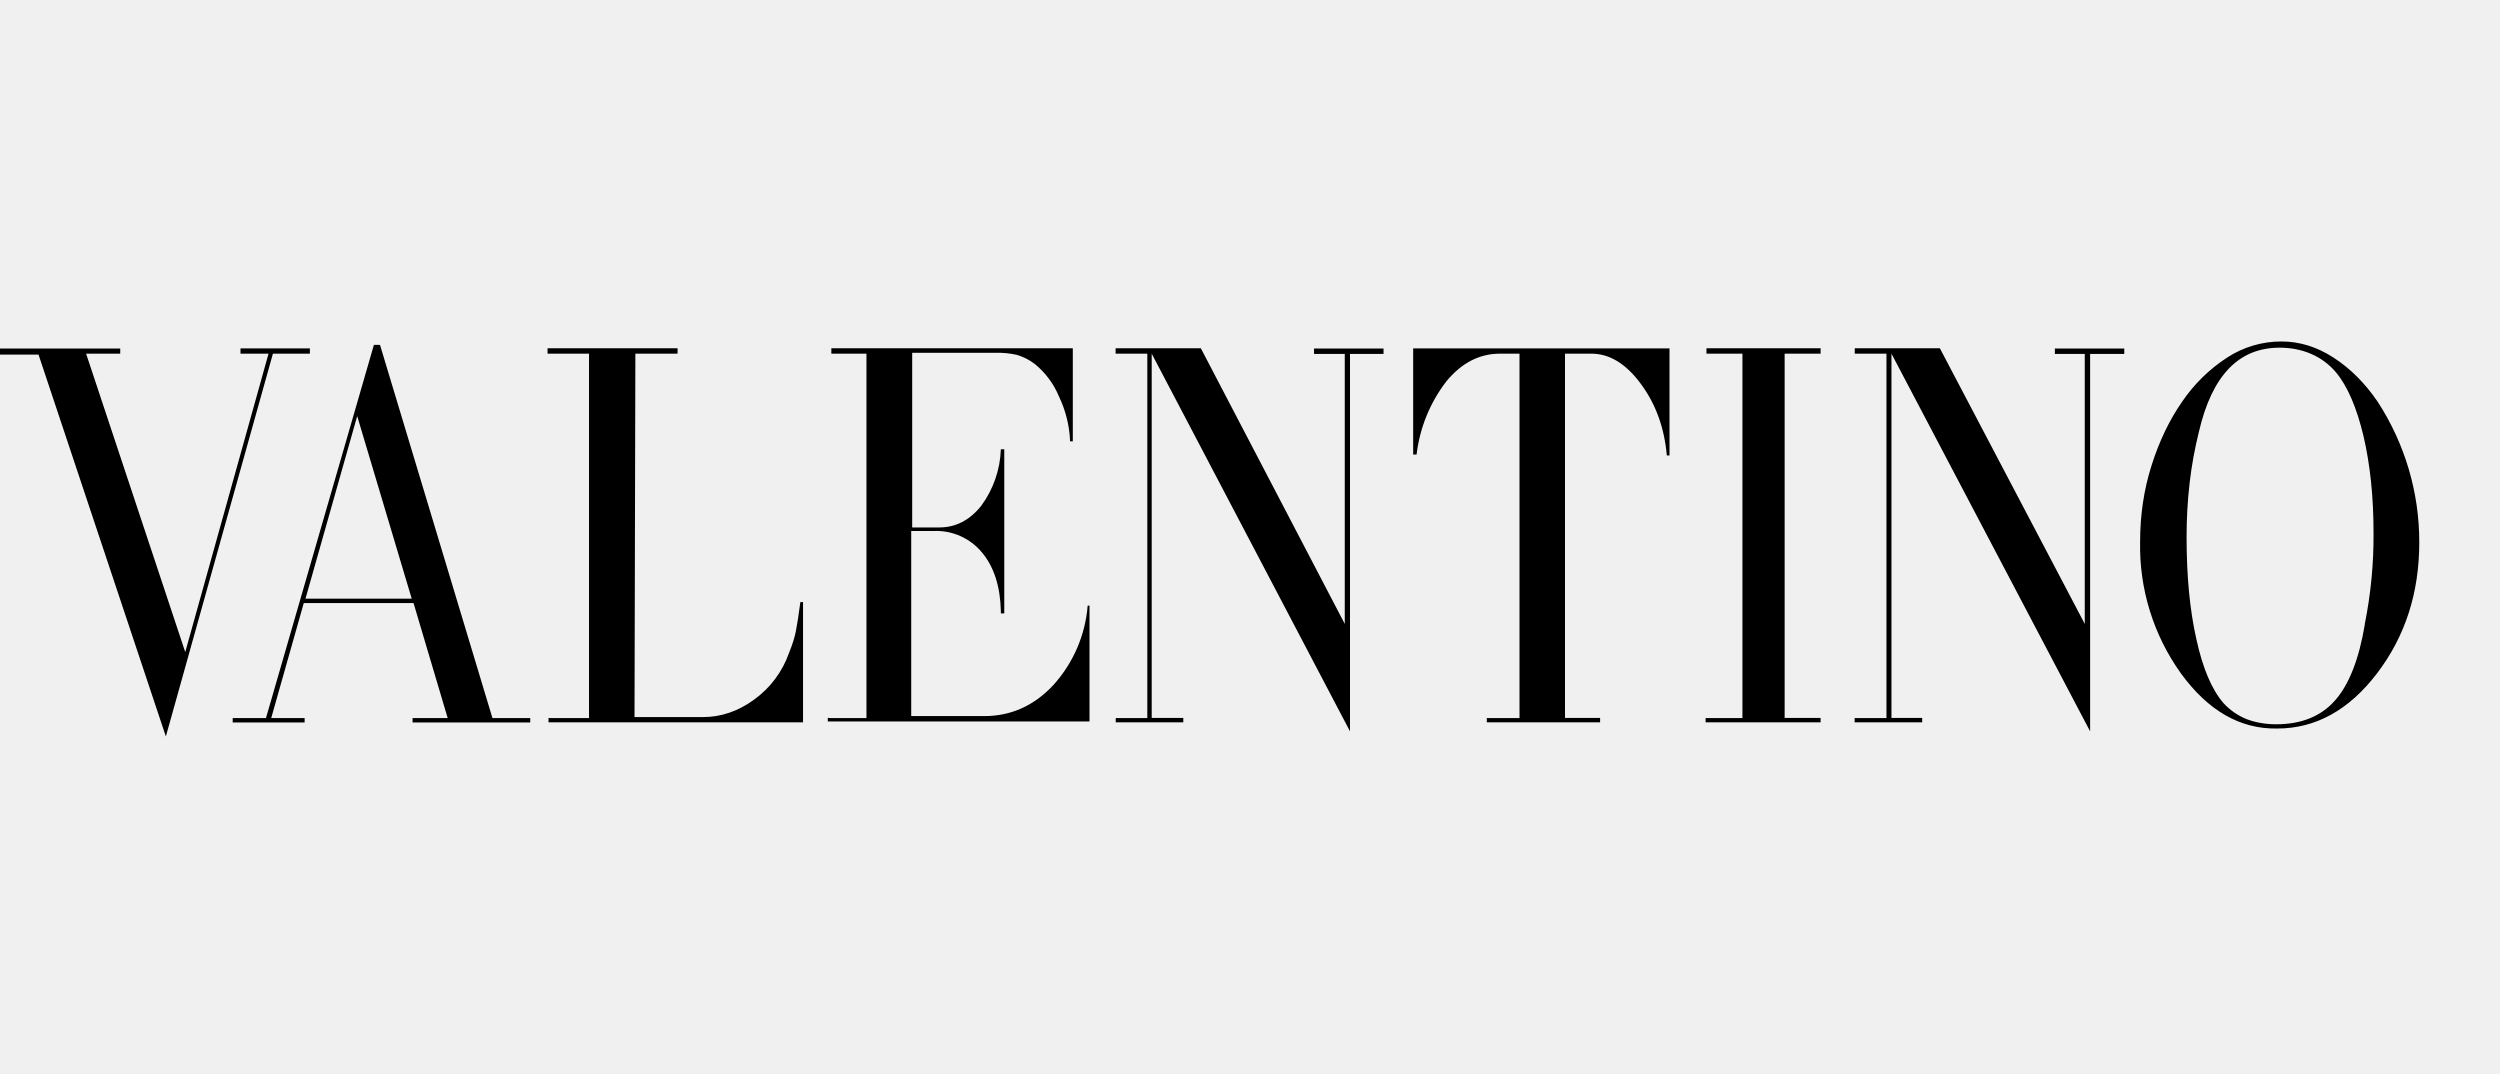
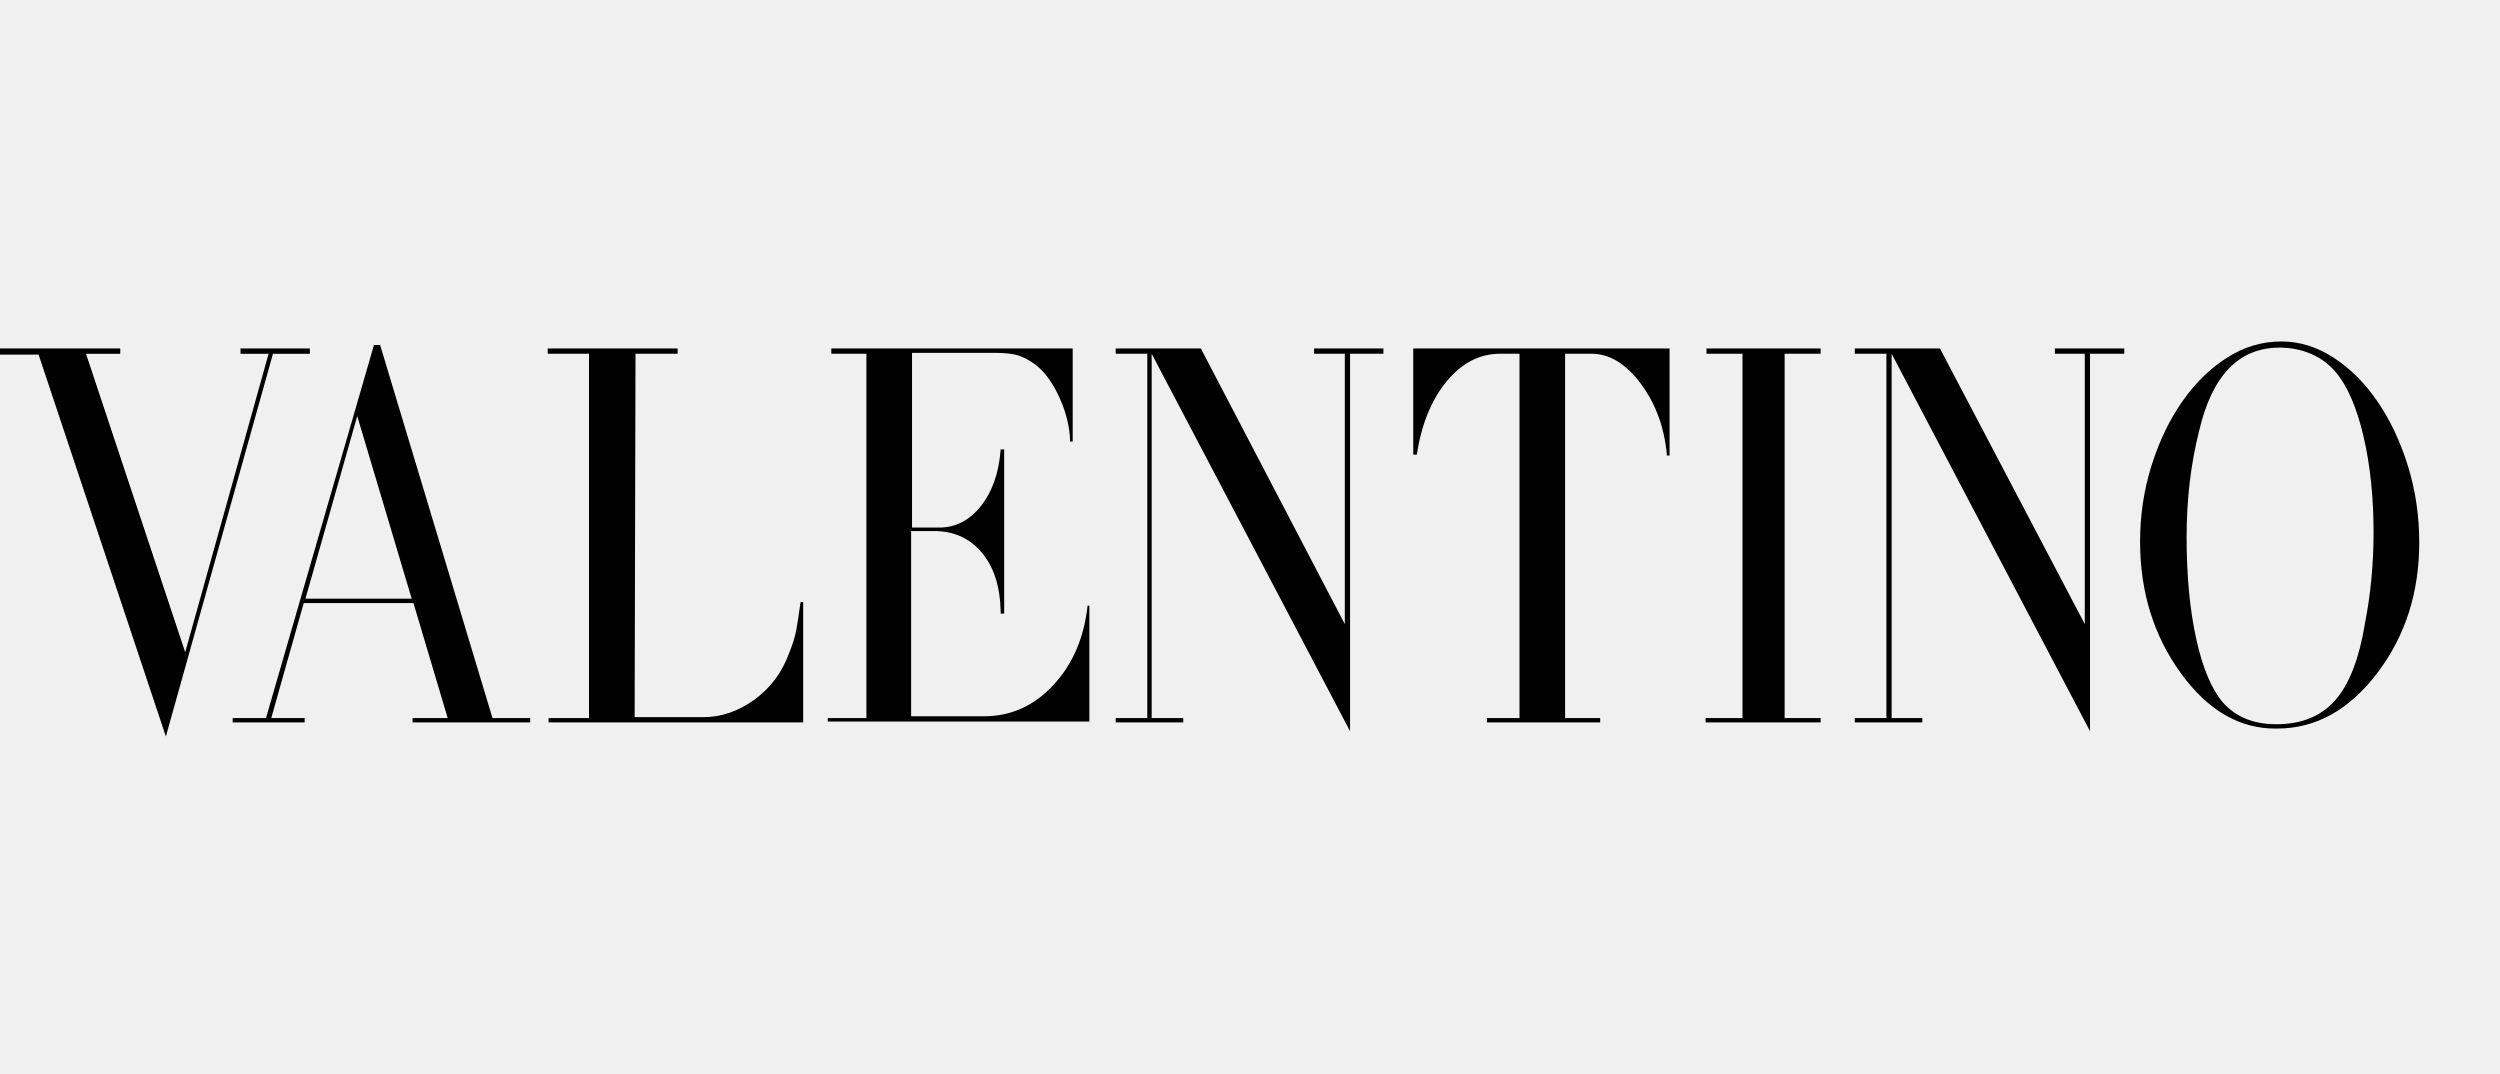
- <svg xmlns="http://www.w3.org/2000/svg" role="img" aria-labelledby="valentino-svg" viewBox="0 0 205 88">
-   <path d="M3.17 29.08H0v-.5h9.86V29h-2.8l8.13 24.47 6.83-24.47h-2.3v-.43h5.69V29h-3.03L13.6 60.39 3.16 29.08zm15.9 29.8h2.74l8.85-30.6h.5l9.22 30.6h3.1v.36h-9.65v-.36h2.88l-2.8-9.43h-9l-2.67 9.43h2.74v.36h-5.9v-.36zm14.69-9.79l-4.47-14.97-4.24 14.97h8.7zm11.3 9.79h3.24V29H44.9v-.44h10.66v.44H52.1l-.07 29.8h5.62c1.48 0 2.89-.48 4.2-1.44a7.97 7.97 0 002.85-3.82c.29-.72.48-1.33.57-1.83.1-.5.22-1.29.36-2.34h.22v9.86H44.98v-.36h.08zm22.89 0h3.1V29h-2.88v-.44h19.8v7.63h-.23v-.14a9.32 9.32 0 00-.9-3.53 6.8 6.8 0 00-1.97-2.66 4.54 4.54 0 00-1.48-.76 7.14 7.14 0 00-1.77-.17H74.8v14.32h2.23c1.34 0 2.48-.59 3.42-1.76a8.28 8.28 0 001.62-4.65h.28v13.46h-.28v-.21c-.05-2.02-.57-3.62-1.55-4.79a4.87 4.87 0 00-3.93-1.76h-1.87v15.18h5.98c2.2 0 4.1-.85 5.68-2.55a11.03 11.03 0 002.81-6.51h.15v9.5H67.88v-.3h.07zm23.54 0h2.59V29h-2.6v-.44h6.99l11.8 22.6V29.02h-2.52v-.44h5.7v.44h-2.75v30.95L94.44 29v29.87h2.59v.36h-5.54v-.36zm30.37 0h2.74V29H123c-1.68 0-3.14.75-4.39 2.26a12.18 12.18 0 00-2.45 6.01h-.28v-8.7h21.02v8.78h-.22c-.2-2.26-.9-4.21-2.13-5.87-1.22-1.66-2.57-2.48-4.06-2.48h-2.16v29.87h2.88v.36h-9.29v-.36h-.07zm18 0h3.02V29h-2.95v-.44h9.36v.44h-2.95v29.87h2.95v.36h-9.43v-.36zm12.23 0h2.6V29h-2.6v-.44h6.98l11.88 22.6V29.02h-2.45v-.44h5.69v.44h-2.8v30.95L155.1 29v29.87h2.52v.36h-5.54v-.36zm23.4-14.47c0-2.16.3-4.23.93-6.22.63-2 1.47-3.75 2.52-5.26a13.1 13.1 0 013.67-3.6 8.13 8.13 0 014.47-1.33c1.48 0 2.91.44 4.28 1.33 1.37.89 2.57 2.09 3.6 3.6a21.05 21.05 0 013.42 11.55c0 4.13-1.15 7.7-3.46 10.73-2.3 3.02-5.04 4.53-8.2 4.53-3.03.05-5.66-1.46-7.89-4.53a17.88 17.88 0 01-3.34-10.8zm18.42 6.77a36.5 36.5 0 00.72-7.49c0-2.92-.27-5.56-.82-7.92-.56-2.35-1.31-4.1-2.27-5.25a5.48 5.48 0 00-2.05-1.51c-.8-.34-1.65-.5-2.56-.5-1.68 0-3.07.57-4.17 1.72s-1.92 2.88-2.45 5.18a32.92 32.92 0 00-.76 4.18 38.74 38.74 0 00-.25 4.46c0 3.17.26 5.96.8 8.35.52 2.4 1.27 4.15 2.23 5.26.52.57 1.15 1 1.87 1.3.72.28 1.54.43 2.45.43 2.06 0 3.67-.65 4.82-1.95 1.15-1.3 1.97-3.38 2.45-6.26z" />
+ <svg xmlns="http://www.w3.org/2000/svg" role="img" aria-labelledby="valentino-svg" viewBox="0 0 205 88" fill="none">
+   <g clip-path="url(#clip0_1837_1013)">
+     <path d="M3.167 29.08H0V28.576H9.861V29.009H7.053L15.186 53.482L22.025 29.009H19.721V28.576H25.409V29.009H22.384L13.601 60.392L3.165 29.08H3.167ZM19.074 58.879H21.811L30.665 28.288H31.169L40.383 58.879H43.478V59.238H33.832V58.879H36.711L33.903 49.449H24.906L22.244 58.879H24.98V59.238H19.076V58.879H19.074ZM33.758 49.09L29.294 34.118L25.047 49.09H33.758ZM45.059 58.879H48.297V29.006H44.913V28.573H55.566V29.006H52.111L52.04 58.807H57.656C59.144 58.807 60.547 58.328 61.866 57.368C63.185 56.408 64.133 55.137 64.709 53.553C64.997 52.833 65.189 52.221 65.284 51.718C65.38 51.214 65.499 50.434 65.644 49.377H65.86V59.238H44.985V58.879H45.059ZM67.949 58.879H71.045V29.006H68.166V28.573H87.961V36.205H87.745V36.059C87.697 34.908 87.397 33.732 86.844 32.533C86.291 31.334 85.632 30.446 84.865 29.87C84.337 29.486 83.845 29.235 83.389 29.115C82.933 28.995 82.345 28.935 81.624 28.935H74.786V43.26H77.018C78.361 43.26 79.501 42.672 80.436 41.495C81.371 40.319 81.911 38.771 82.055 36.852H82.343V50.313H82.055V50.096C82.008 48.08 81.492 46.484 80.507 45.31C79.523 44.135 78.216 43.547 76.585 43.545H74.712V58.734H80.687C82.895 58.734 84.791 57.882 86.374 56.179C87.957 54.476 88.893 52.305 89.182 49.665H89.327V59.167H67.876V58.879H67.949ZM91.488 58.879H94.079V29.006H91.488V28.573H98.469L110.274 51.176V29.006H107.754V28.573H113.441V29.006H110.705V59.959L94.436 29.006V58.879H97.027V59.238H91.485L91.488 58.879ZM121.862 58.879H124.599V29.006H123.014C121.334 29.006 119.87 29.762 118.624 31.273C117.377 32.784 116.561 34.787 116.175 37.282H115.887V28.573H136.905V37.356H136.689C136.497 35.1 135.789 33.145 134.565 31.489C133.341 29.834 131.985 29.006 130.497 29.006H128.337V58.879H131.216V59.238H121.931V58.879H121.862ZM139.858 58.879H142.883V29.006H139.932V28.573H149.291V29.006H146.34V58.879H149.291V59.238H139.861L139.858 58.879ZM152.094 58.879H154.685V29.006H152.094V28.573H159.075L170.952 51.176V29.006H168.503V28.573H174.19V29.006H171.382V59.959L155.114 29.006V58.879H157.633V59.238H152.092L152.094 58.879ZM175.487 44.411C175.487 42.252 175.799 40.177 176.422 38.185C177.046 36.194 177.885 34.443 178.942 32.931C179.998 31.42 181.222 30.22 182.614 29.331C184.005 28.442 185.493 27.998 187.077 28C188.565 28 189.993 28.444 191.359 29.331C192.726 30.219 193.926 31.419 194.96 32.931C195.993 34.444 196.821 36.195 197.443 38.185C198.065 40.176 198.376 42.275 198.378 44.483C198.378 48.611 197.226 52.185 194.923 55.207C192.619 58.229 189.884 59.741 186.716 59.743C183.692 59.79 181.065 58.279 178.834 55.207C176.603 52.136 175.487 48.537 175.487 44.409V44.411ZM193.914 51.179C194.153 49.98 194.333 48.744 194.453 47.473C194.573 46.201 194.633 44.941 194.633 43.693C194.633 40.766 194.357 38.126 193.806 35.774C193.254 33.421 192.499 31.67 191.539 30.52C190.963 29.847 190.279 29.344 189.487 29.009C188.694 28.674 187.843 28.506 186.932 28.504C185.252 28.504 183.86 29.08 182.756 30.232C181.652 31.384 180.836 33.111 180.308 35.414C179.972 36.758 179.72 38.15 179.552 39.59C179.385 41.031 179.301 42.519 179.301 44.054C179.301 47.222 179.565 50.006 180.094 52.404C180.622 54.803 181.366 56.554 182.326 57.658C182.854 58.234 183.478 58.666 184.198 58.955C184.918 59.244 185.735 59.388 186.647 59.388C188.711 59.388 190.318 58.74 191.47 57.444C192.622 56.148 193.438 54.06 193.918 51.181L193.914 51.179Z" fill="black" />
+   </g>
+   <defs>
+     <clipPath id="clip0_1837_1013">
+       <rect width="205" height="88" fill="white" />
+     </clipPath>
+   </defs>
</svg>
